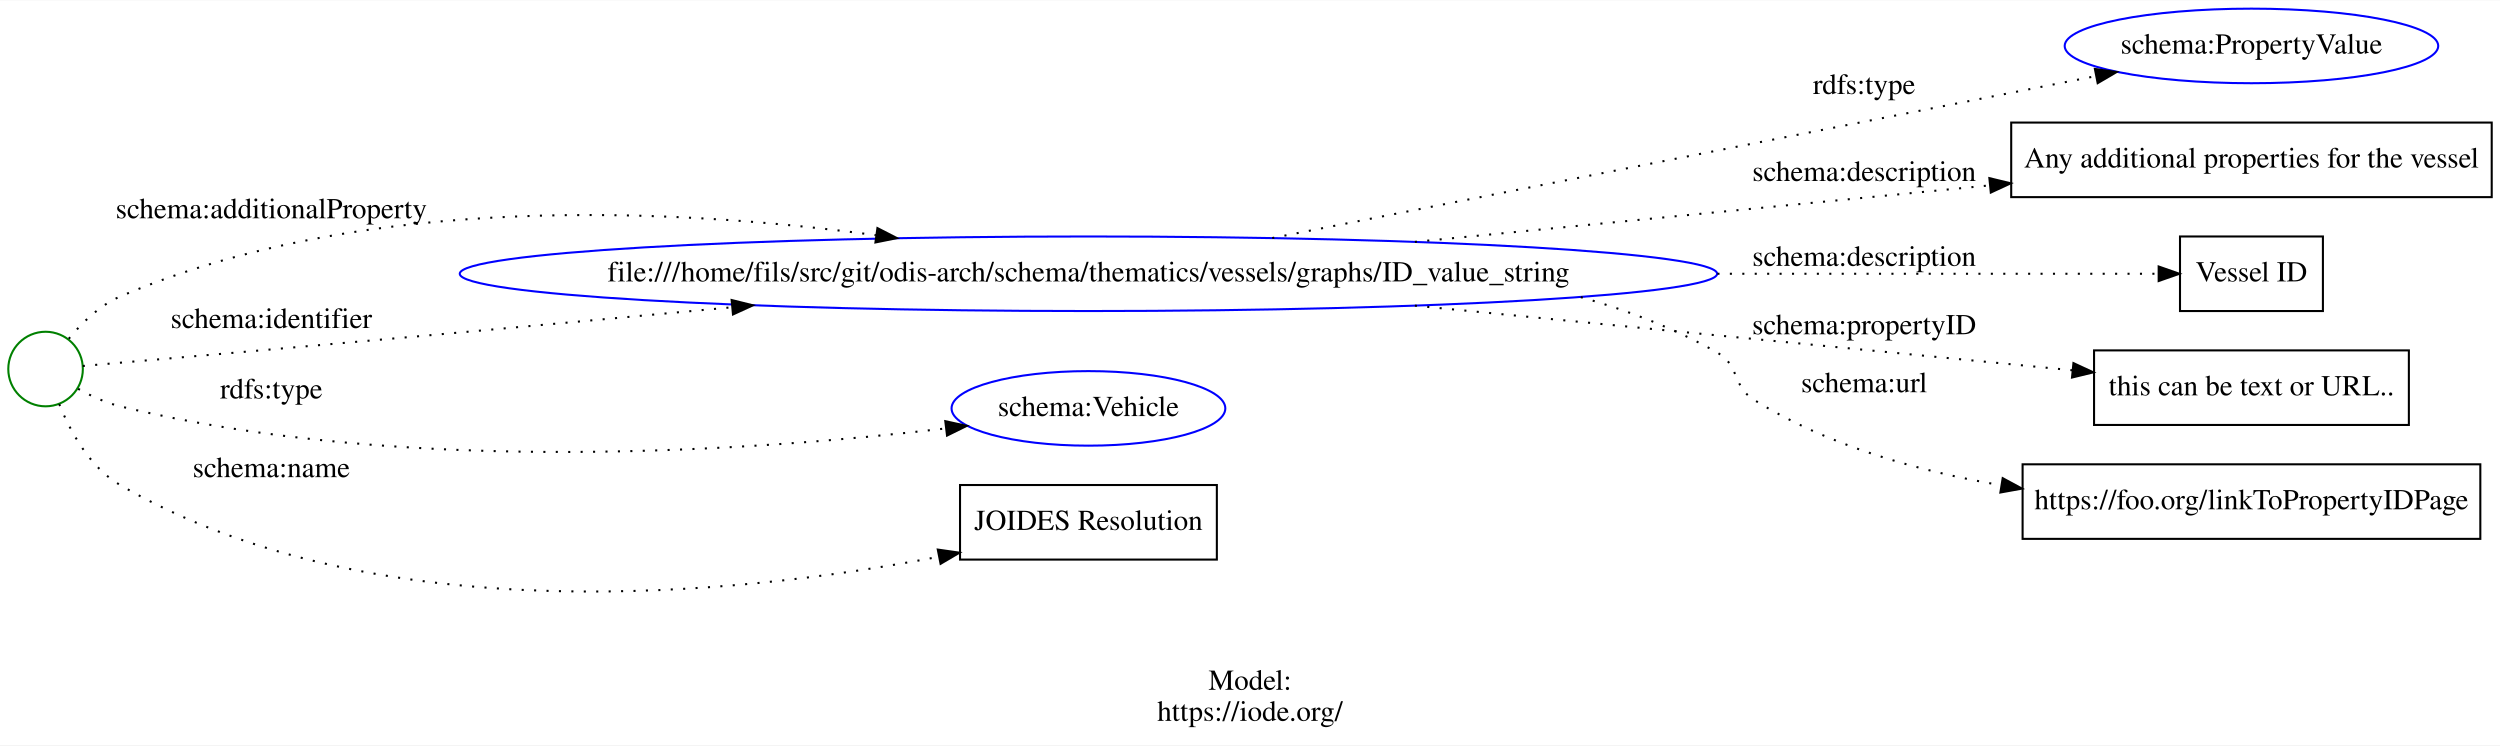
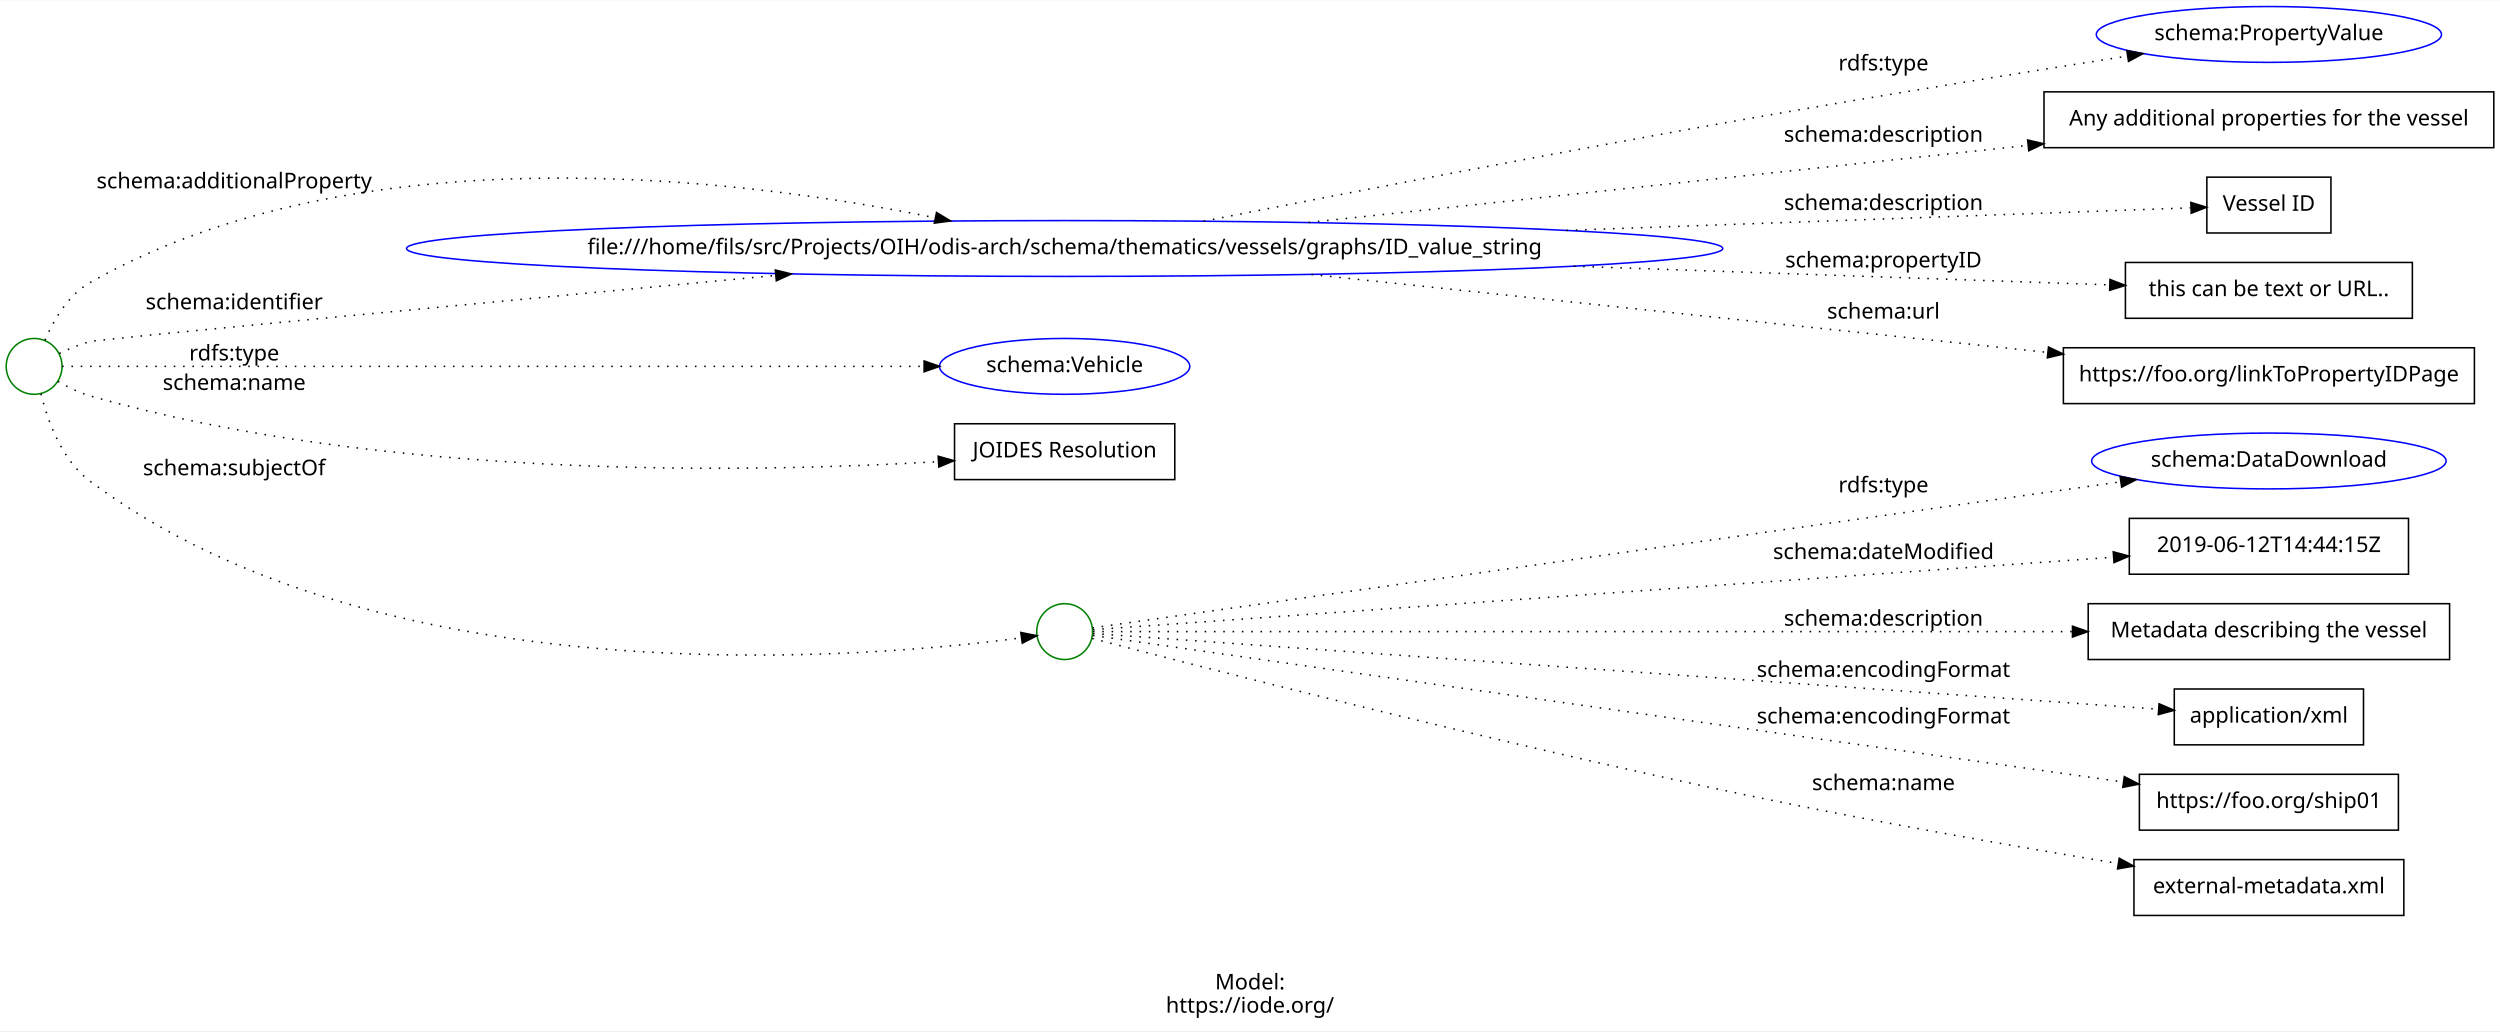
- <svg xmlns="http://www.w3.org/2000/svg" width="1207pt" height="360pt" viewBox="0.00 0.00 1207.05 359.66">
-   <g id="graph0" class="graph" transform="scale(1 1) rotate(0) translate(4 355.66)">
-     <polygon fill="white" stroke="transparent" points="-4,4 -4,-355.66 1203.05,-355.66 1203.05,4 -4,4" />
-     <text text-anchor="middle" x="599.52" y="-22.8" font-family="Times,serif" font-size="14.00">Model:</text>
-     <text text-anchor="middle" x="599.52" y="-7.8" font-family="Times,serif" font-size="14.00">https://iode.org/</text>
+ <svg xmlns="http://www.w3.org/2000/svg" width="1612pt" height="665pt" viewBox="0.00 0.00 1611.82 664.50">
+   <g id="graph0" class="graph" transform="scale(1 1) rotate(0) translate(4 660.5)">
+     <polygon fill="white" stroke="transparent" points="-4,4 -4,-660.5 1607.82,-660.5 1607.82,4 -4,4" />
+     <text text-anchor="middle" x="801.91" y="-22.8" font-family="Times-Roman" font-size="14.00">Model:</text>
+     <text text-anchor="middle" x="801.91" y="-7.8" font-family="Times-Roman" font-size="14.00">https://iode.org/</text>
    <g id="node1" class="node">
-       <ellipse fill="none" stroke="blue" cx="521.52" cy="-223.66" rx="303.55" ry="18" />
-       <text text-anchor="middle" x="521.52" y="-219.96" font-family="Times,serif" font-size="14.00">file:///home/fils/src/git/odis-arch/schema/thematics/vessels/graphs/ID_value_string</text>
+       <ellipse fill="none" stroke="blue" cx="682.41" cy="-500.5" rx="424.32" ry="18" />
+       <text text-anchor="middle" x="682.41" y="-496.8" font-family="Times-Roman" font-size="14.00">file:///home/fils/src/Projects/OIH/odis-arch/schema/thematics/vessels/graphs/ID_value_string</text>
    </g>
    <g id="node2" class="node">
-       <ellipse fill="none" stroke="blue" cx="1083.05" cy="-333.66" rx="90.18" ry="18" />
-       <text text-anchor="middle" x="1083.05" y="-329.96" font-family="Times,serif" font-size="14.00">schema:PropertyValue</text>
+       <ellipse fill="none" stroke="blue" cx="1458.82" cy="-638.5" rx="111.28" ry="18" />
+       <text text-anchor="middle" x="1458.82" y="-634.8" font-family="Times-Roman" font-size="14.00">schema:PropertyValue</text>
    </g>
    <g id="edge1" class="edge">
-       <path fill="none" stroke="black" stroke-dasharray="1,5" d="M610.26,-240.9C719.79,-262.44 905.21,-298.89 1007.96,-319.09" />
-       <polygon fill="black" stroke="black" points="1007.45,-322.56 1017.94,-321.05 1008.8,-315.69 1007.45,-322.56" />
-       <text text-anchor="middle" x="896.05" y="-310.46" font-family="Times,serif" font-size="14.00">rdfs:type</text>
+       <path fill="none" stroke="black" stroke-dasharray="1,5" d="M772.06,-518.11C861.09,-535.61 1002.29,-562.91 1124.82,-584.5 1206.84,-598.95 1300.49,-614.01 1367.54,-624.54" />
+       <polygon fill="black" stroke="black" points="1367.23,-628.04 1377.65,-626.13 1368.31,-621.12 1367.23,-628.04" />
+       <text text-anchor="middle" x="1210.32" y="-615.3" font-family="Times-Roman" font-size="14.00">rdfs:type</text>
    </g>
    <g id="node3" class="node">
-       <polygon fill="none" stroke="black" points="967.05,-260.66 967.05,-296.66 1199.05,-296.66 1199.05,-260.66 967.05,-260.66" />
-       <text text-anchor="middle" x="1083.05" y="-274.96" font-family="Times,serif" font-size="14.00">Any additional properties for the vessel</text>
+       <polygon fill="none" stroke="black" points="1313.82,-565.5 1313.82,-601.5 1603.82,-601.5 1603.82,-565.5 1313.82,-565.5" />
+       <text text-anchor="middle" x="1458.82" y="-579.8" font-family="Times-Roman" font-size="14.00">Any additional properties for the vessel</text>
    </g>
    <g id="edge2" class="edge">
-       <path fill="none" stroke="black" stroke-dasharray="1,5" d="M679.13,-239.05C766.8,-247.67 874.64,-258.27 956.68,-266.33" />
-       <polygon fill="black" stroke="black" points="956.51,-269.83 966.81,-267.33 957.2,-262.87 956.51,-269.83" />
-       <text text-anchor="middle" x="896.05" y="-268.46" font-family="Times,serif" font-size="14.00">schema:description</text>
+       <path fill="none" stroke="black" stroke-dasharray="1,5" d="M839.66,-517.25C974.79,-531.73 1169.06,-552.55 1303.6,-566.97" />
+       <polygon fill="black" stroke="black" points="1303.27,-570.45 1313.58,-568.04 1304.01,-563.49 1303.27,-570.45" />
+       <text text-anchor="middle" x="1210.32" y="-569.3" font-family="Times-Roman" font-size="14.00">schema:description</text>
    </g>
    <g id="node4" class="node">
-       <polygon fill="none" stroke="black" points="1048.55,-205.66 1048.55,-241.66 1117.55,-241.66 1117.55,-205.66 1048.55,-205.66" />
-       <text text-anchor="middle" x="1083.05" y="-219.96" font-family="Times,serif" font-size="14.00">Vessel ID</text>
+       <polygon fill="none" stroke="black" points="1418.82,-510.5 1418.82,-546.5 1498.82,-546.5 1498.82,-510.5 1418.82,-510.5" />
+       <text text-anchor="middle" x="1458.82" y="-524.8" font-family="Times-Roman" font-size="14.00">Vessel ID</text>
    </g>
    <g id="edge3" class="edge">
-       <path fill="none" stroke="black" stroke-dasharray="1,5" d="M825.21,-223.66C909,-223.66 990.02,-223.66 1037.95,-223.66" />
-       <polygon fill="black" stroke="black" points="1038.25,-227.16 1048.25,-223.66 1038.25,-220.16 1038.25,-227.16" />
-       <text text-anchor="middle" x="896.05" y="-227.46" font-family="Times,serif" font-size="14.00">schema:description</text>
+       <path fill="none" stroke="black" stroke-dasharray="1,5" d="M1005.95,-512.16C1159.51,-517.71 1327.04,-523.77 1408.21,-526.71" />
+       <polygon fill="black" stroke="black" points="1408.49,-530.22 1418.61,-527.08 1408.74,-523.22 1408.49,-530.22" />
+       <text text-anchor="middle" x="1210.32" y="-525.3" font-family="Times-Roman" font-size="14.00">schema:description</text>
    </g>
    <g id="node5" class="node">
-       <polygon fill="none" stroke="black" points="1007.05,-150.66 1007.05,-186.66 1159.05,-186.66 1159.05,-150.66 1007.05,-150.66" />
-       <text text-anchor="middle" x="1083.05" y="-164.96" font-family="Times,serif" font-size="14.00">this can be text or URL..</text>
+       <polygon fill="none" stroke="black" points="1366.32,-455.5 1366.32,-491.5 1551.32,-491.5 1551.32,-455.5 1366.32,-455.5" />
+       <text text-anchor="middle" x="1458.82" y="-469.8" font-family="Times-Roman" font-size="14.00">this can be text or URL..</text>
    </g>
    <g id="edge4" class="edge">
-       <path fill="none" stroke="black" stroke-dasharray="1,5" d="M679.13,-208.26C781.96,-198.15 912.52,-185.32 996.68,-177.05" />
-       <polygon fill="black" stroke="black" points="997.1,-180.52 1006.71,-176.06 996.41,-173.56 997.1,-180.52" />
-       <text text-anchor="middle" x="896.05" y="-194.46" font-family="Times,serif" font-size="14.00">schema:propertyID</text>
+       <path fill="none" stroke="black" stroke-dasharray="1,5" d="M1010.71,-489.09C1135.12,-484.75 1267.99,-480.12 1356.25,-477.04" />
+       <polygon fill="black" stroke="black" points="1356.38,-480.54 1366.25,-476.69 1356.14,-473.54 1356.38,-480.54" />
+       <text text-anchor="middle" x="1210.32" y="-488.3" font-family="Times-Roman" font-size="14.00">schema:propertyID</text>
    </g>
    <g id="node6" class="node">
-       <polygon fill="none" stroke="black" points="972.55,-95.66 972.55,-131.66 1193.55,-131.66 1193.55,-95.66 972.55,-95.66" />
-       <text text-anchor="middle" x="1083.05" y="-109.96" font-family="Times,serif" font-size="14.00">https://foo.org/linkToPropertyIDPage</text>
+       <polygon fill="none" stroke="black" points="1326.32,-400.5 1326.32,-436.5 1591.32,-436.5 1591.32,-400.5 1326.32,-400.5" />
+       <text text-anchor="middle" x="1458.82" y="-414.8" font-family="Times-Roman" font-size="14.00">https://foo.org/linkToPropertyIDPage</text>
    </g>
    <g id="edge5" class="edge">
-       <path fill="none" stroke="black" stroke-dasharray="1,5" d="M759.23,-212.38C782.3,-205.9 804.67,-197.21 825.05,-185.66 836.34,-179.25 832.01,-169.49 843.05,-162.66 878.48,-140.71 921.99,-128.39 962.13,-121.55" />
-       <polygon fill="black" stroke="black" points="962.94,-124.97 972.26,-119.93 961.83,-118.05 962.94,-124.97" />
-       <text text-anchor="middle" x="896.05" y="-166.46" font-family="Times,serif" font-size="14.00">schema:url</text>
+       <path fill="none" stroke="black" stroke-dasharray="1,5" d="M841.53,-483.76C980.93,-469 1182.18,-447.69 1316.35,-433.48" />
+       <polygon fill="black" stroke="black" points="1316.72,-436.96 1326.3,-432.43 1315.98,-430 1316.72,-436.96" />
+       <text text-anchor="middle" x="1210.32" y="-455.3" font-family="Times-Roman" font-size="14.00">schema:url</text>
    </g>
    <g id="node7" class="node">
-       <ellipse fill="none" stroke="green" cx="18" cy="-177.66" rx="18" ry="18" />
+       <ellipse fill="none" stroke="green" cx="18" cy="-424.5" rx="18" ry="18" />
    </g>
    <g id="edge7" class="edge">
-       <path fill="none" stroke="black" stroke-dasharray="1,5" d="M29.21,-192.27C35.41,-199.85 44.05,-208.39 54,-212.66 171.43,-262.93 321.18,-255.45 418.89,-242.28" />
-       <polygon fill="black" stroke="black" points="419.64,-245.71 429.06,-240.87 418.68,-238.78 419.64,-245.71" />
-       <text text-anchor="middle" x="127" y="-250.46" font-family="Times,serif" font-size="14.00">schema:additionalProperty</text>
+       <path fill="none" stroke="black" stroke-dasharray="1,5" d="M24.97,-441.39C30.42,-454.03 39.81,-470.46 54,-478.5 227.13,-576.57 472.39,-545.96 598.87,-520.32" />
+       <polygon fill="black" stroke="black" points="599.8,-523.7 608.88,-518.25 598.38,-516.85 599.8,-523.7" />
+       <text text-anchor="middle" x="147" y="-539.3" font-family="Times-Roman" font-size="14.00">schema:additionalProperty</text>
    </g>
    <g id="edge8" class="edge">
-       <path fill="none" stroke="black" stroke-dasharray="1,5" d="M35.97,-179.13C68.03,-181.91 139.68,-188.17 200,-193.66 248.46,-198.06 301.02,-202.94 349.3,-207.46" />
-       <polygon fill="black" stroke="black" points="349.25,-210.98 359.53,-208.42 349.9,-204.01 349.25,-210.98" />
-       <text text-anchor="middle" x="127" y="-197.46" font-family="Times,serif" font-size="14.00">schema:identifier</text>
+       <path fill="none" stroke="black" stroke-dasharray="1,5" d="M34.27,-432.82C40.25,-435.72 47.29,-438.7 54,-440.5 59.39,-441.95 313.04,-465.95 496.13,-483.15" />
+       <polygon fill="black" stroke="black" points="495.88,-486.64 506.16,-484.09 496.53,-479.67 495.88,-486.64" />
+       <text text-anchor="middle" x="147" y="-461.3" font-family="Times-Roman" font-size="14.00">schema:identifier</text>
    </g>
    <g id="node8" class="node">
-       <ellipse fill="none" stroke="blue" cx="521.52" cy="-158.66" rx="66.09" ry="18" />
-       <text text-anchor="middle" x="521.52" y="-154.96" font-family="Times,serif" font-size="14.00">schema:Vehicle</text>
+       <ellipse fill="none" stroke="blue" cx="682.41" cy="-424.5" rx="80.69" ry="18" />
+       <text text-anchor="middle" x="682.41" y="-420.8" font-family="Times-Roman" font-size="14.00">schema:Vehicle</text>
    </g>
    <g id="edge6" class="edge">
-       <path fill="none" stroke="black" stroke-dasharray="1,5" d="M33.72,-168.12C39.75,-164.75 46.96,-161.37 54,-159.66 192.44,-125.99 360.89,-138.11 452.75,-149" />
-       <polygon fill="black" stroke="black" points="452.41,-152.48 462.75,-150.22 453.25,-145.53 452.41,-152.48" />
-       <text text-anchor="middle" x="127" y="-163.46" font-family="Times,serif" font-size="14.00">rdfs:type</text>
+       <path fill="none" stroke="black" stroke-dasharray="1,5" d="M36.04,-424.5C113.22,-424.5 433.11,-424.5 591.6,-424.5" />
+       <polygon fill="black" stroke="black" points="591.8,-428 601.8,-424.5 591.8,-421 591.8,-428" />
+       <text text-anchor="middle" x="147" y="-428.3" font-family="Times-Roman" font-size="14.00">rdfs:type</text>
    </g>
    <g id="node9" class="node">
-       <polygon fill="none" stroke="black" points="459.52,-85.66 459.52,-121.66 583.52,-121.66 583.52,-85.66 459.52,-85.66" />
-       <text text-anchor="middle" x="521.52" y="-99.96" font-family="Times,serif" font-size="14.00">JOIDES Resolution</text>
+       <polygon fill="none" stroke="black" points="611.41,-351.5 611.41,-387.5 753.41,-387.5 753.41,-351.5 611.41,-351.5" />
+       <text text-anchor="middle" x="682.41" y="-365.8" font-family="Times-Roman" font-size="14.00">JOIDES Resolution</text>
    </g>
    <g id="edge9" class="edge">
-       <path fill="none" stroke="black" stroke-dasharray="1,5" d="M24.59,-160.71C29.92,-147.55 39.32,-130.17 54,-121.66 177.77,-49.9 352.64,-68.54 449.31,-87.03" />
-       <polygon fill="black" stroke="black" points="448.78,-90.49 459.27,-88.99 450.13,-83.62 448.78,-90.49" />
-       <text text-anchor="middle" x="127" y="-125.46" font-family="Times,serif" font-size="14.00">schema:name</text>
+       <path fill="none" stroke="black" stroke-dasharray="1,5" d="M33.37,-414.84C39.47,-411.25 46.82,-407.54 54,-405.5 244.16,-351.37 479.5,-355.83 600.76,-363.06" />
+       <polygon fill="black" stroke="black" points="600.87,-366.58 611.07,-363.7 601.3,-359.59 600.87,-366.58" />
+       <text text-anchor="middle" x="147" y="-409.3" font-family="Times-Roman" font-size="14.00">schema:name</text>
+     </g>
+     <g id="node10" class="node">
+       <ellipse fill="none" stroke="green" cx="682.41" cy="-253.5" rx="18" ry="18" />
+     </g>
+     <g id="edge10" class="edge">
+       <path fill="none" stroke="black" stroke-dasharray="1,5" d="M22.39,-406.82C26.66,-389.61 35.78,-364.1 54,-350.5 244.96,-207.97 560.84,-236.99 654.47,-249.47" />
+       <polygon fill="black" stroke="black" points="654.14,-252.95 664.52,-250.86 655.1,-246.02 654.14,-252.95" />
+       <text text-anchor="middle" x="147" y="-354.3" font-family="Times-Roman" font-size="14.00">schema:subjectOf</text>
+     </g>
+     <g id="node11" class="node">
+       <ellipse fill="none" stroke="blue" cx="1458.82" cy="-363.5" rx="114.28" ry="18" />
+       <text text-anchor="middle" x="1458.82" y="-359.8" font-family="Times-Roman" font-size="14.00">schema:DataDownload</text>
+     </g>
+     <g id="edge11" class="edge">
+       <path fill="none" stroke="black" stroke-dasharray="1,5" d="M700.31,-255.9C786.48,-268.14 1180.1,-324.05 1363.4,-350.09" />
+       <polygon fill="black" stroke="black" points="1362.9,-353.55 1373.3,-351.49 1363.89,-346.62 1362.9,-353.55" />
+       <text text-anchor="middle" x="1210.32" y="-343.3" font-family="Times-Roman" font-size="14.00">rdfs:type</text>
+     </g>
+     <g id="node12" class="node">
+       <polygon fill="none" stroke="black" points="1368.82,-290.5 1368.82,-326.5 1548.82,-326.5 1548.82,-290.5 1368.82,-290.5" />
+       <text text-anchor="middle" x="1458.82" y="-304.8" font-family="Times-Roman" font-size="14.00">2019-06-12T14:44:15Z</text>
+     </g>
+     <g id="edge12" class="edge">
+       <path fill="none" stroke="black" stroke-dasharray="1,5" d="M700.67,-254.73C786.85,-260.85 1173.71,-288.32 1358.69,-301.46" />
+       <polygon fill="black" stroke="black" points="1358.47,-304.95 1368.69,-302.17 1358.97,-297.97 1358.47,-304.95" />
+       <text text-anchor="middle" x="1210.32" y="-300.3" font-family="Times-Roman" font-size="14.00">schema:dateModified</text>
+     </g>
+     <g id="node13" class="node">
+       <polygon fill="none" stroke="black" points="1342.32,-235.5 1342.32,-271.5 1575.32,-271.5 1575.32,-235.5 1342.32,-235.5" />
+       <text text-anchor="middle" x="1458.82" y="-249.8" font-family="Times-Roman" font-size="14.00">Metadata describing the vessel</text>
+     </g>
+     <g id="edge13" class="edge">
+       <path fill="none" stroke="black" stroke-dasharray="1,5" d="M700.67,-253.5C782.89,-253.5 1138.8,-253.5 1331.97,-253.5" />
+       <polygon fill="black" stroke="black" points="1332.18,-257 1342.18,-253.5 1332.18,-250 1332.18,-257" />
+       <text text-anchor="middle" x="1210.32" y="-257.3" font-family="Times-Roman" font-size="14.00">schema:description</text>
+     </g>
+     <g id="node14" class="node">
+       <polygon fill="none" stroke="black" points="1397.82,-180.5 1397.82,-216.5 1519.82,-216.5 1519.82,-180.5 1397.82,-180.5" />
+       <text text-anchor="middle" x="1458.82" y="-194.8" font-family="Times-Roman" font-size="14.00">application/xml</text>
+     </g>
+     <g id="edge14" class="edge">
+       <path fill="none" stroke="black" stroke-dasharray="1,5" d="M700.67,-252.27C791.65,-245.81 1217.78,-215.55 1387.66,-203.48" />
+       <polygon fill="black" stroke="black" points="1388.02,-206.97 1397.74,-202.77 1387.52,-199.98 1388.02,-206.97" />
+       <text text-anchor="middle" x="1210.32" y="-224.3" font-family="Times-Roman" font-size="14.00">schema:encodingFormat</text>
+     </g>
+     <g id="node15" class="node">
+       <polygon fill="none" stroke="black" points="1375.32,-125.5 1375.32,-161.5 1542.32,-161.5 1542.32,-125.5 1375.32,-125.5" />
+       <text text-anchor="middle" x="1458.82" y="-139.8" font-family="Times-Roman" font-size="14.00">https://foo.org/ship01</text>
+     </g>
+     <g id="edge15" class="edge">
+       <path fill="none" stroke="black" stroke-dasharray="1,5" d="M700.66,-251.03C759.77,-242.56 959.66,-213.94 1124.82,-190.5 1205.93,-178.99 1298.15,-165.98 1364.95,-156.57" />
+       <polygon fill="black" stroke="black" points="1365.61,-160.01 1375.03,-155.15 1364.64,-153.08 1365.61,-160.01" />
+       <text text-anchor="middle" x="1210.32" y="-194.3" font-family="Times-Roman" font-size="14.00">schema:encodingFormat</text>
+     </g>
+     <g id="node16" class="node">
+       <polygon fill="none" stroke="black" points="1371.82,-70.5 1371.82,-106.5 1545.82,-106.5 1545.82,-70.5 1371.82,-70.5" />
+       <text text-anchor="middle" x="1458.82" y="-84.8" font-family="Times-Roman" font-size="14.00">external-metadata.xml</text>
+     </g>
+     <g id="edge16" class="edge">
+       <path fill="none" stroke="black" stroke-dasharray="1,5" d="M700.17,-249.09C758.5,-233.82 958.17,-182.24 1124.82,-147.5 1204.23,-130.95 1294.92,-115.08 1361.58,-103.97" />
+       <polygon fill="black" stroke="black" points="1362.36,-107.39 1371.65,-102.3 1361.22,-100.49 1362.36,-107.39" />
+       <text text-anchor="middle" x="1210.32" y="-151.3" font-family="Times-Roman" font-size="14.00">schema:name</text>
    </g>
  </g>
</svg>
